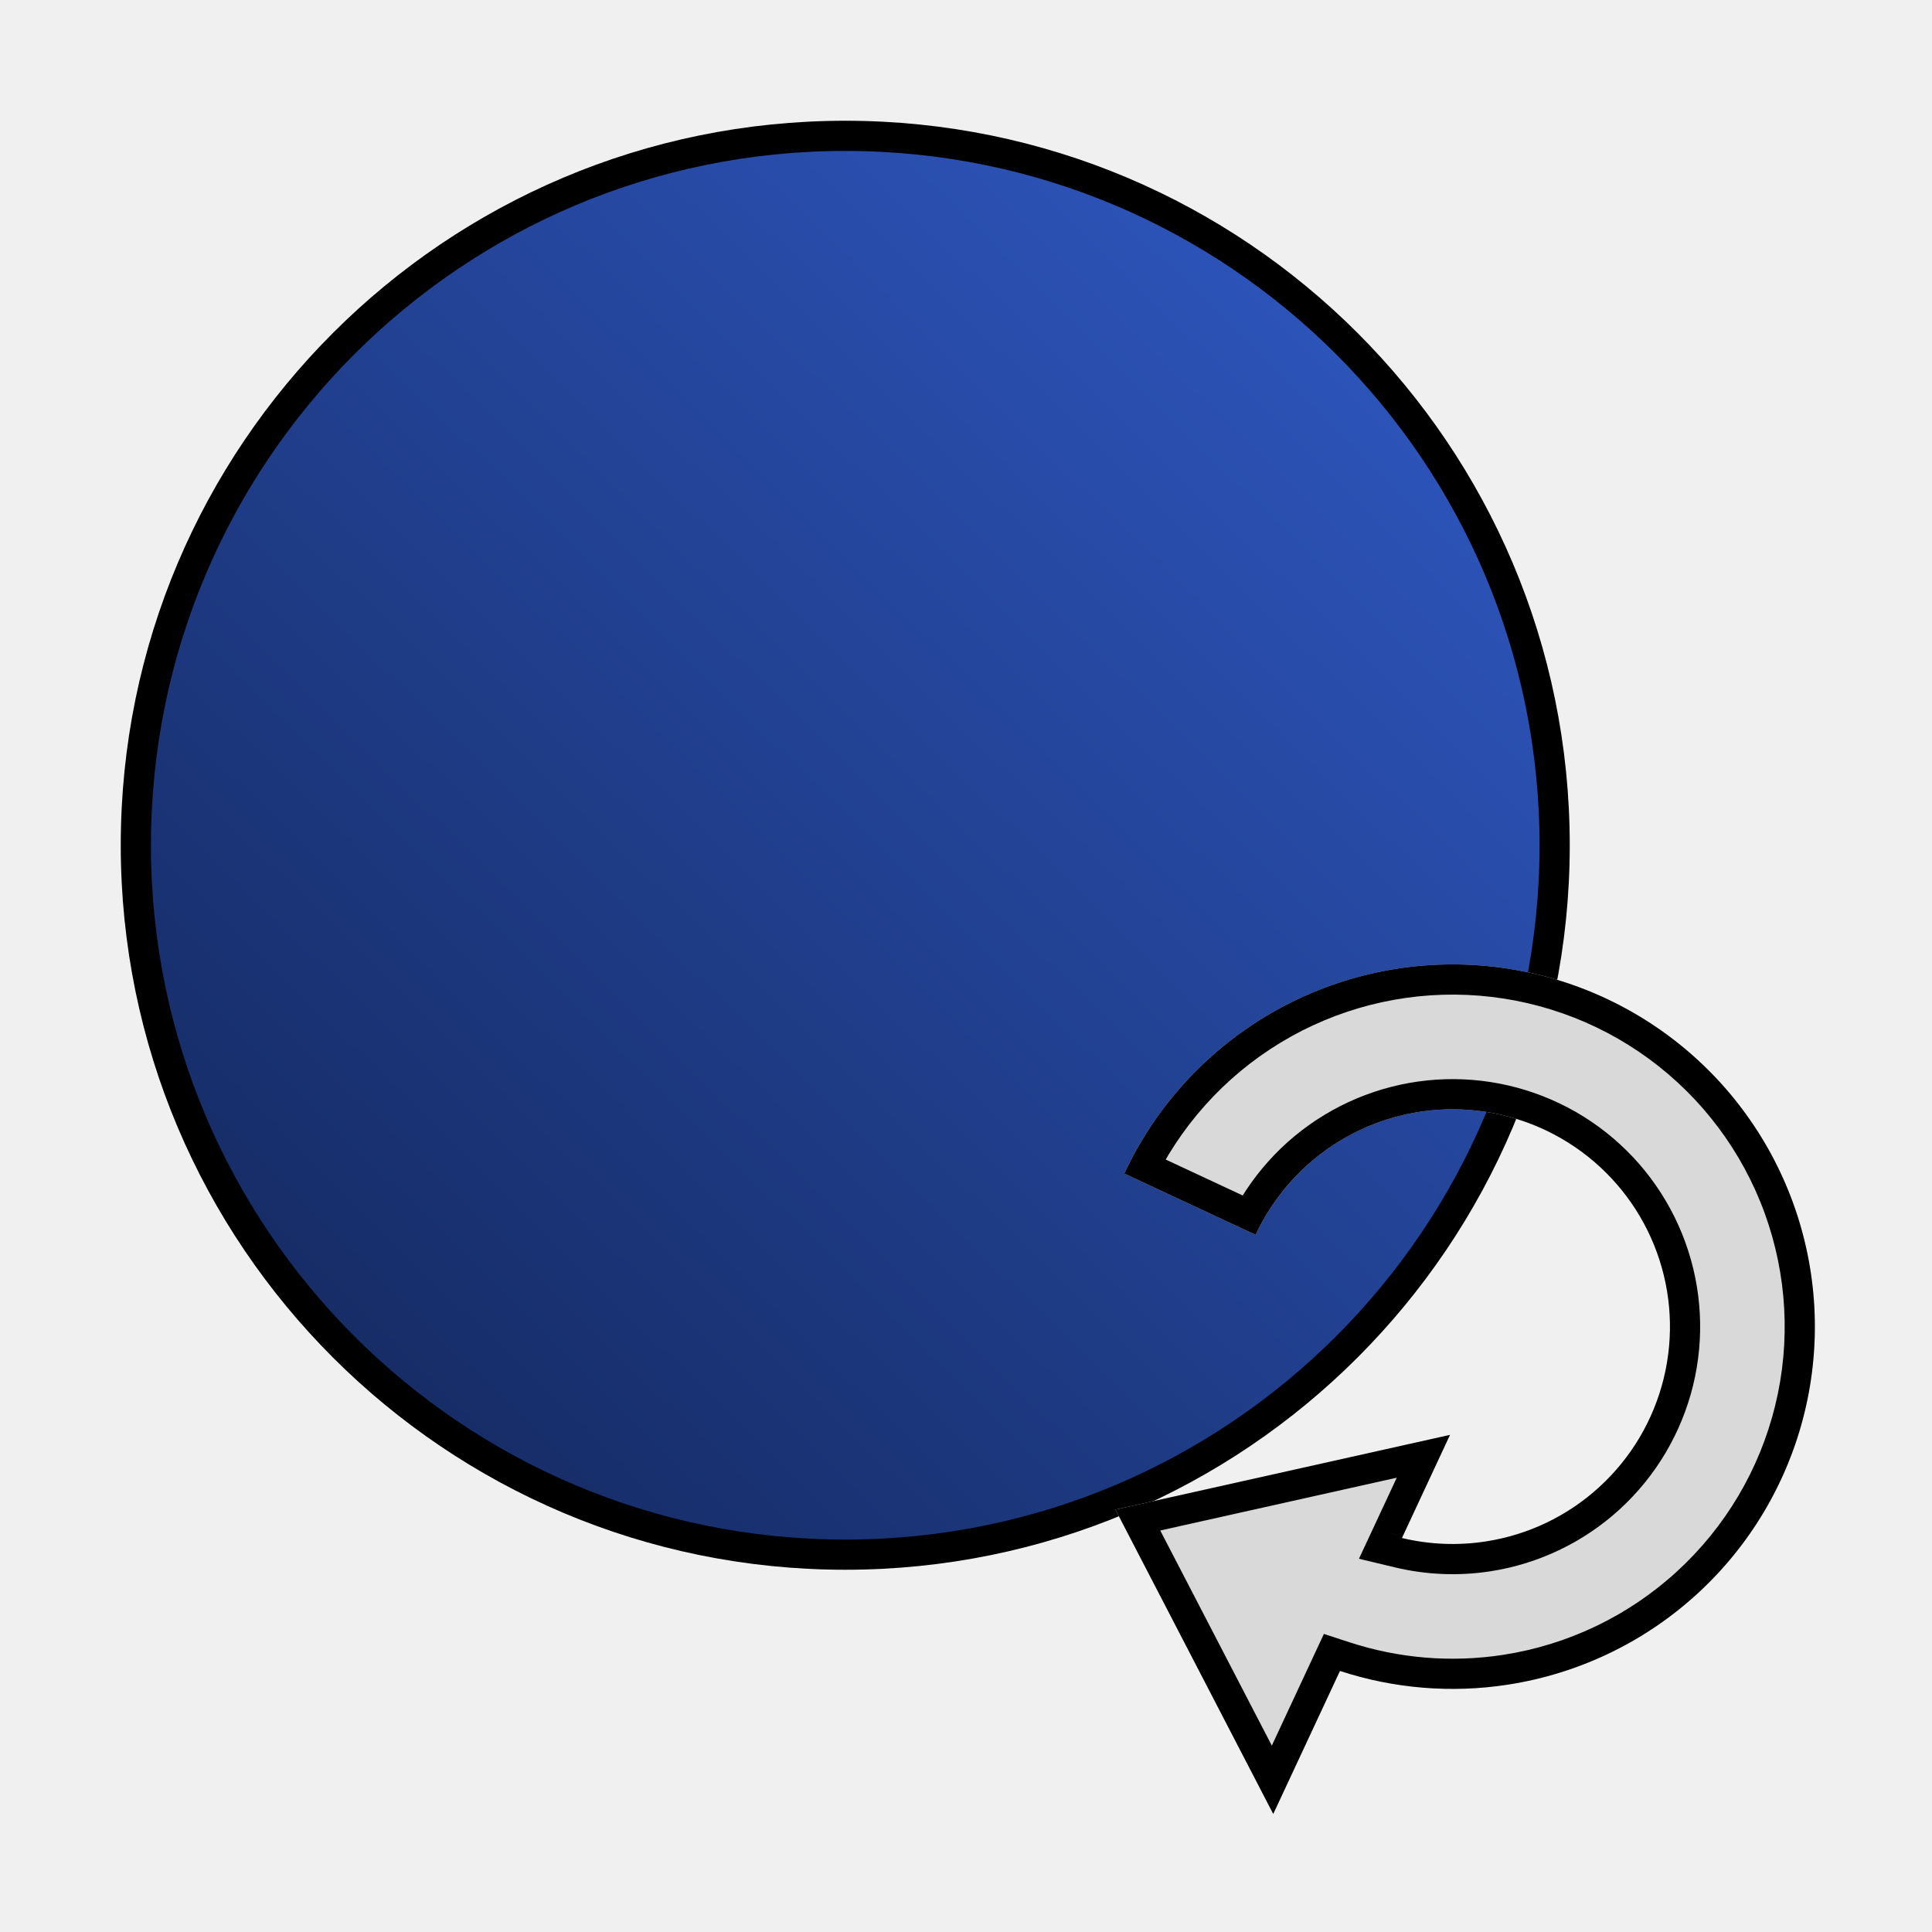
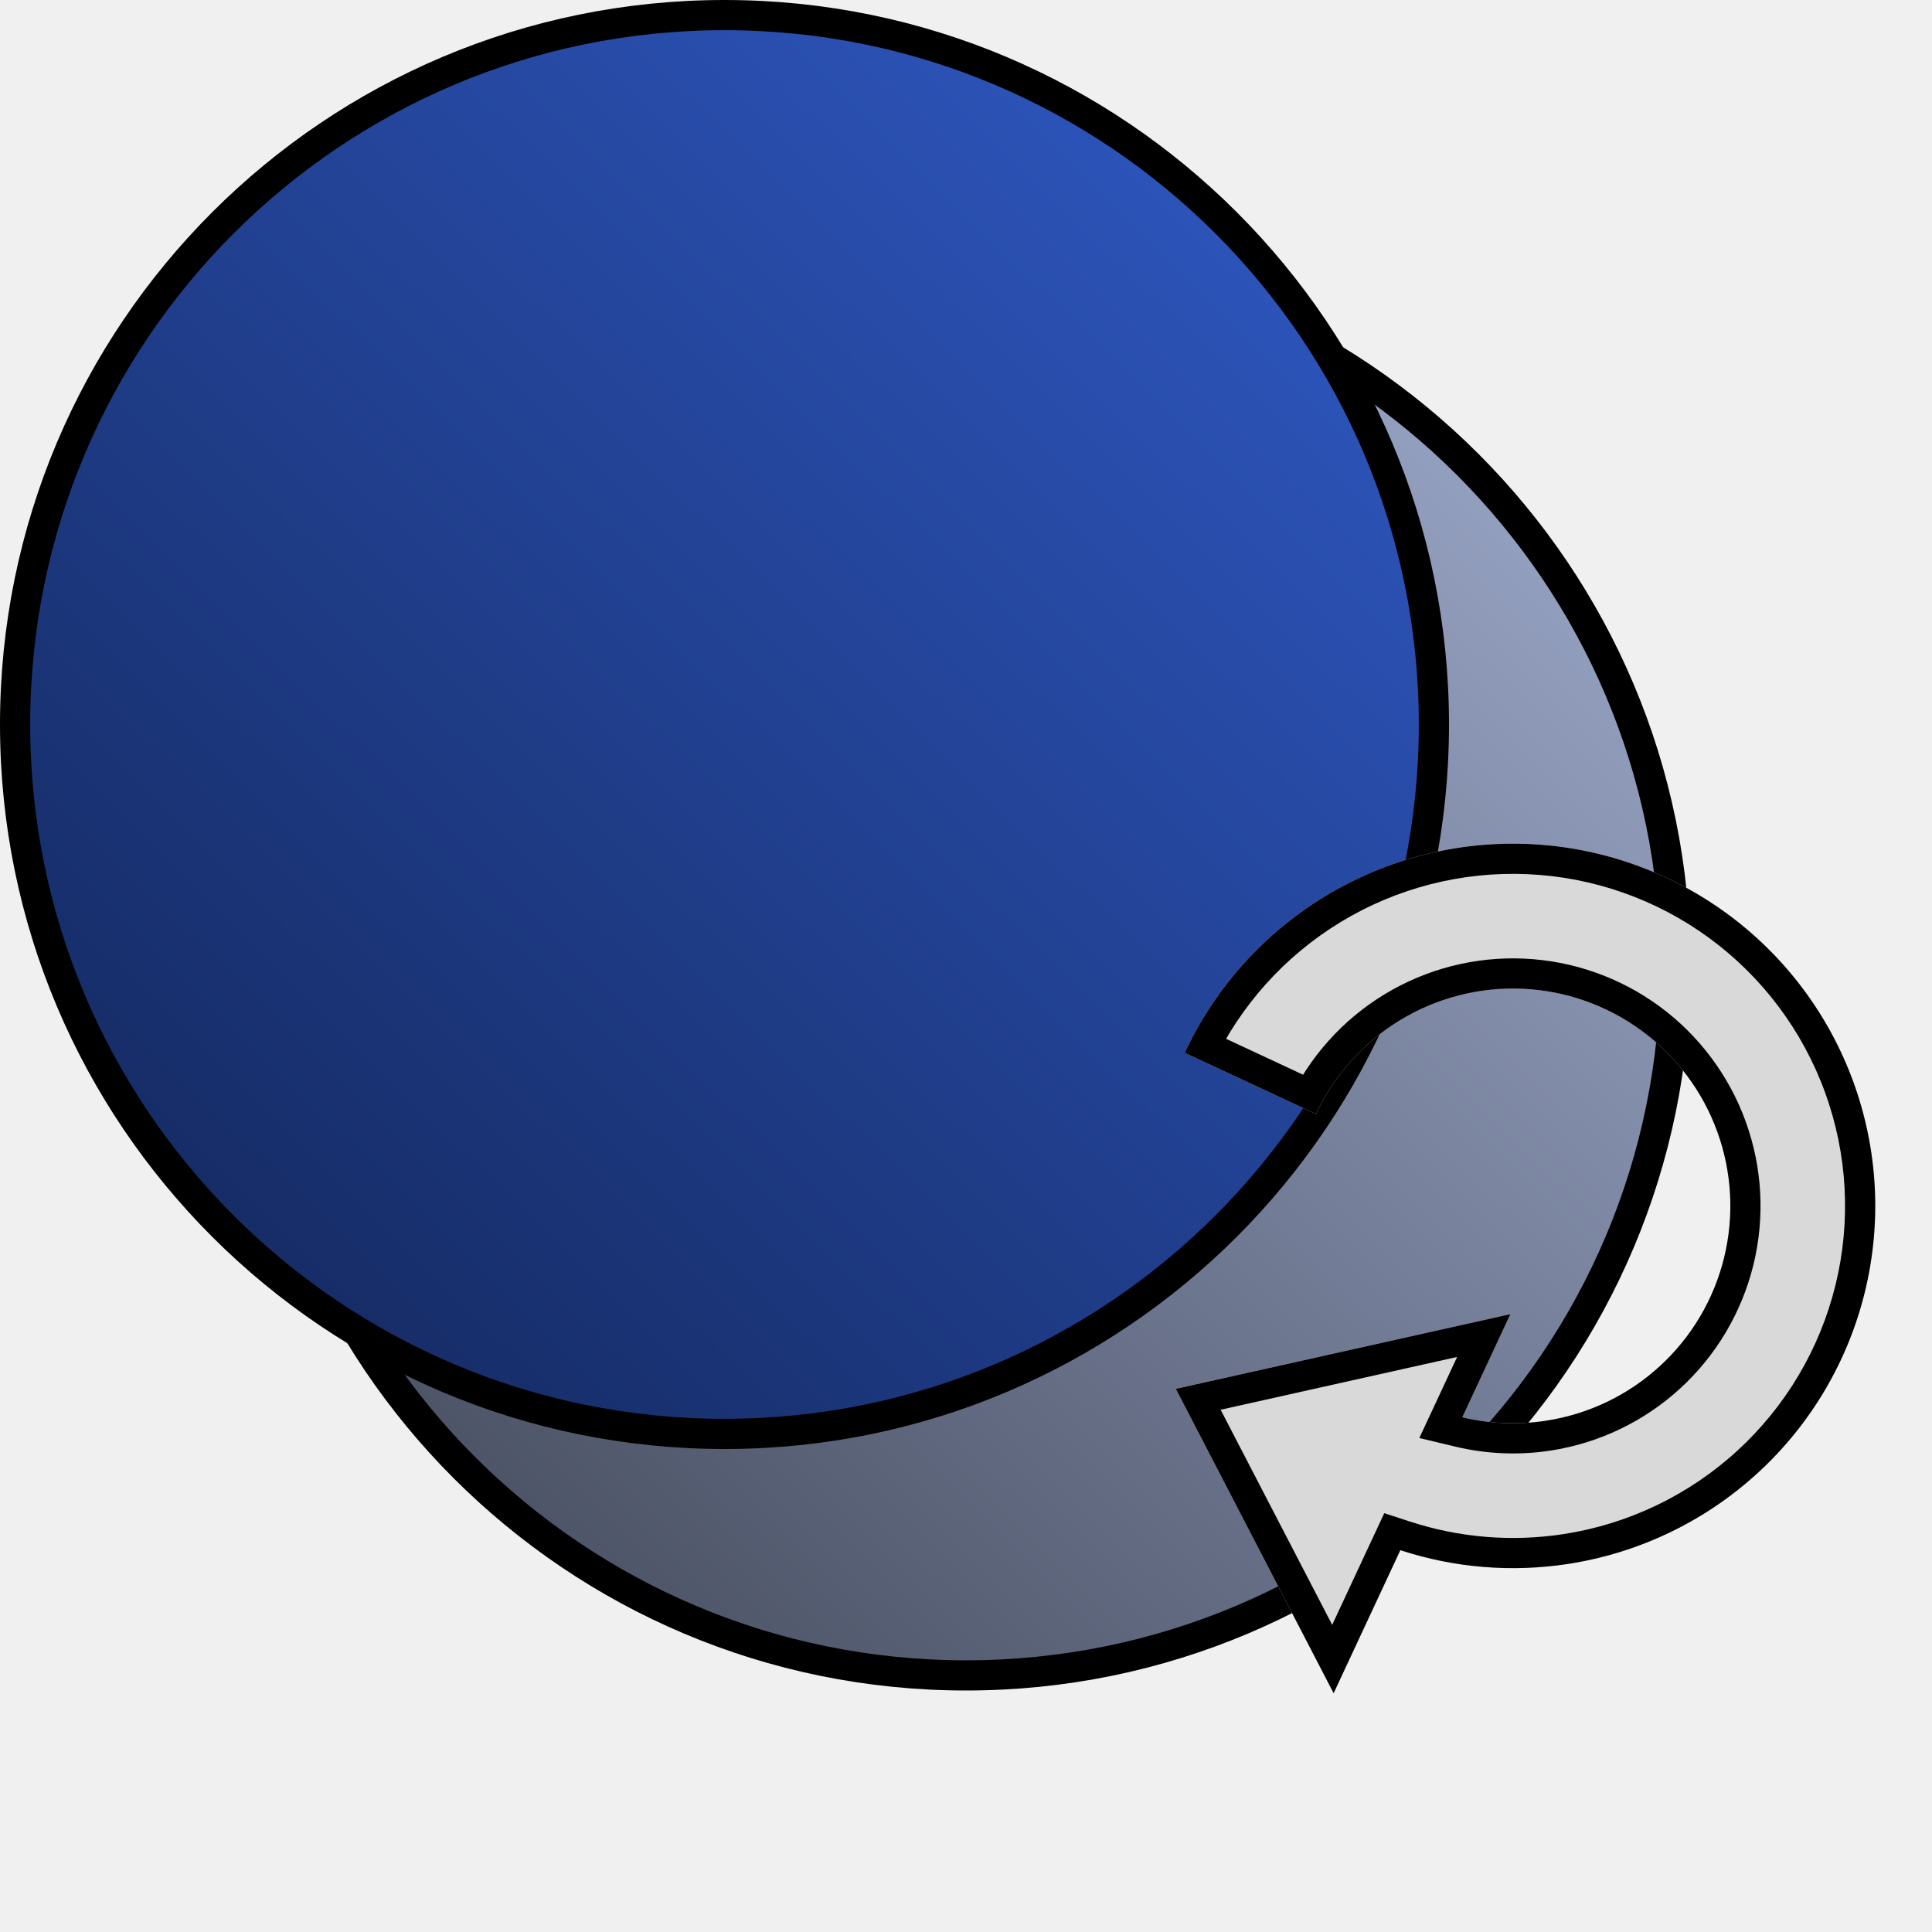
<svg xmlns="http://www.w3.org/2000/svg" width="64" height="64" viewBox="0 0 64 64" fill="none">
  <g clip-path="url(#clip0_101_30)">
-     <circle cx="28" cy="28" r="23.5" fill="url(#paint0_linear_101_30)" stroke="black" />
-     <mask id="path-2-inside-1_101_30" fill="white">
-       <path fill-rule="evenodd" clip-rule="evenodd" d="M41.895 33.688C39.866 34.919 38.247 36.725 37.244 38.876L41.594 40.904C42.196 39.614 43.167 38.531 44.385 37.792C45.602 37.053 47.011 36.692 48.434 36.754C49.857 36.816 51.229 37.299 52.377 38.141C53.526 38.983 54.399 40.146 54.886 41.485C55.373 42.823 55.452 44.275 55.114 45.658C54.775 47.042 54.034 48.294 52.984 49.255C51.934 50.218 50.623 50.847 49.215 51.063C48.287 51.206 47.345 51.165 46.441 50.949L48.034 47.532L36.95 50.007L42.178 60.09L44.388 55.352C46.172 55.936 48.076 56.095 49.945 55.807C52.291 55.446 54.477 54.398 56.227 52.794C57.977 51.191 59.212 49.105 59.776 46.799C60.34 44.494 60.208 42.073 59.396 39.843C58.584 37.613 57.13 35.673 55.216 34.27C53.302 32.866 51.014 32.062 48.643 31.959C46.272 31.855 43.924 32.457 41.895 33.688Z" />
+     <circle cx="32" cy="32" r="23.5" fill="url(#paint0_linear_101_30)" stroke="black" />
+     <circle cx="24" cy="24" r="23.5" fill="url(#paint1_linear_101_30)" stroke="black" />
+     <mask id="path-3-inside-1_101_30" fill="white">
+       <path fill-rule="evenodd" clip-rule="evenodd" d="M43.895 29.688C41.866 30.919 40.247 32.725 39.244 34.876L43.594 36.904C44.196 35.614 45.167 34.531 46.385 33.792C47.602 33.053 49.011 32.692 50.434 32.754C51.857 32.816 53.229 33.299 54.377 34.141C55.526 34.983 56.399 36.146 56.886 37.485C57.373 38.823 57.452 40.275 57.114 41.658C56.775 43.042 56.034 44.294 54.984 45.255C53.934 46.218 52.623 46.847 51.215 47.063C50.287 47.206 49.345 47.165 48.441 46.949L50.034 43.532L38.95 46.007L44.178 56.09L46.388 51.352C48.172 51.936 50.076 52.095 51.945 51.807C54.291 51.446 56.477 50.398 58.227 48.794C59.977 47.191 61.212 45.105 61.776 42.799C62.34 40.494 62.208 38.073 61.396 35.843C60.584 33.613 59.13 31.673 57.216 30.27C55.302 28.866 53.014 28.062 50.643 27.959C48.272 27.855 45.924 28.457 43.895 29.688Z" />
    </mask>
-     <path fill-rule="evenodd" clip-rule="evenodd" d="M41.895 33.688C39.866 34.919 38.247 36.725 37.244 38.876L41.594 40.904C42.196 39.614 43.167 38.531 44.385 37.792C45.602 37.053 47.011 36.692 48.434 36.754C49.857 36.816 51.229 37.299 52.377 38.141C53.526 38.983 54.399 40.146 54.886 41.485C55.373 42.823 55.452 44.275 55.114 45.658C54.775 47.042 54.034 48.294 52.984 49.255C51.934 50.218 50.623 50.847 49.215 51.063C48.287 51.206 47.345 51.165 46.441 50.949L48.034 47.532L36.95 50.007L42.178 60.09L44.388 55.352C46.172 55.936 48.076 56.095 49.945 55.807C52.291 55.446 54.477 54.398 56.227 52.794C57.977 51.191 59.212 49.105 59.776 46.799C60.34 44.494 60.208 42.073 59.396 39.843C58.584 37.613 57.13 35.673 55.216 34.27C53.302 32.866 51.014 32.062 48.643 31.959C46.272 31.855 43.924 32.457 41.895 33.688Z" fill="#D9D9D9" />
-     <path d="M37.244 38.876L36.338 38.453L35.915 39.359L36.822 39.782L37.244 38.876ZM41.895 33.688L42.413 34.543L41.895 33.688ZM41.594 40.904L41.172 41.811L42.078 42.233L42.501 41.327L41.594 40.904ZM48.434 36.754L48.478 35.755L48.478 35.755L48.434 36.754ZM52.377 38.141L52.969 37.334L52.969 37.334L52.377 38.141ZM54.886 41.485L55.825 41.143L55.825 41.143L54.886 41.485ZM49.215 51.063L49.063 50.075L49.063 50.075L49.215 51.063ZM46.441 50.949L45.535 50.526L45.017 51.636L46.208 51.921L46.441 50.949ZM48.034 47.532L48.941 47.954L49.799 46.113L47.816 46.556L48.034 47.532ZM36.95 50.007L36.732 49.031L35.464 49.314L36.062 50.467L36.95 50.007ZM42.178 60.09L41.291 60.55L42.226 62.354L43.085 60.512L42.178 60.09ZM44.388 55.352L44.699 54.401L43.856 54.126L43.481 54.929L44.388 55.352ZM49.945 55.807L50.097 56.796L50.097 56.796L49.945 55.807ZM56.227 52.794L55.551 52.057L55.551 52.057L56.227 52.794ZM59.776 46.799L58.805 46.562L58.805 46.562L59.776 46.799ZM59.396 39.843L58.456 40.185L58.456 40.185L59.396 39.843ZM55.216 34.27L54.624 35.076L54.624 35.076L55.216 34.27ZM48.643 31.959L48.687 30.959L48.687 30.959L48.643 31.959ZM38.151 39.298C39.07 37.327 40.553 35.672 42.413 34.543L41.376 32.833C39.178 34.167 37.425 36.123 36.338 38.453L38.151 39.298ZM42.017 39.998L37.667 37.969L36.822 39.782L41.172 41.811L42.017 39.998ZM43.866 36.937C42.479 37.778 41.374 39.012 40.688 40.482L42.501 41.327C43.019 40.215 43.855 39.283 44.904 38.647L43.866 36.937ZM48.478 35.755C46.857 35.684 45.252 36.096 43.866 36.937L44.904 38.647C45.952 38.011 47.165 37.7 48.39 37.753L48.478 35.755ZM52.969 37.334C51.661 36.375 50.098 35.826 48.478 35.755L48.39 37.753C49.615 37.806 50.797 38.222 51.786 38.947L52.969 37.334ZM55.825 41.143C55.271 39.619 54.276 38.293 52.969 37.334L51.786 38.947C52.775 39.672 53.527 40.674 53.946 41.827L55.825 41.143ZM56.085 45.896C56.47 44.321 56.38 42.667 55.825 41.143L53.946 41.827C54.365 42.979 54.434 44.23 54.142 45.421L56.085 45.896ZM53.66 49.993C54.855 48.897 55.699 47.471 56.085 45.896L54.142 45.421C53.851 46.612 53.213 47.69 52.309 48.518L53.66 49.993ZM49.367 52.052C50.97 51.805 52.464 51.089 53.66 49.993L52.309 48.518C51.404 49.347 50.275 49.888 49.063 50.075L49.367 52.052ZM46.208 51.921C47.237 52.168 48.31 52.214 49.367 52.052L49.063 50.075C48.264 50.198 47.453 50.163 46.674 49.976L46.208 51.921ZM47.128 47.109L45.535 50.526L47.347 51.371L48.941 47.954L47.128 47.109ZM37.167 50.983L48.252 48.508L47.816 46.556L36.732 49.031L37.167 50.983ZM43.066 59.629L37.837 49.547L36.062 50.467L41.291 60.55L43.066 59.629ZM43.481 54.929L41.272 59.667L43.085 60.512L45.294 55.775L43.481 54.929ZM49.793 54.819C48.08 55.083 46.335 54.937 44.699 54.401L44.077 56.302C46.01 56.935 48.072 57.108 50.097 56.796L49.793 54.819ZM55.551 52.057C53.947 53.527 51.944 54.488 49.793 54.819L50.097 56.796C52.639 56.405 55.007 55.269 56.903 53.532L55.551 52.057ZM58.805 46.562C58.288 48.675 57.155 50.587 55.551 52.057L56.903 53.532C58.798 51.795 60.136 49.535 60.747 47.037L58.805 46.562ZM58.456 40.185C59.201 42.229 59.322 44.448 58.805 46.562L60.747 47.037C61.358 44.54 61.215 41.917 60.336 39.501L58.456 40.185ZM54.624 35.076C56.379 36.363 57.712 38.141 58.456 40.185L60.336 39.501C59.456 37.085 57.88 34.984 55.807 33.463L54.624 35.076ZM48.6 32.958C50.773 33.053 52.87 33.79 54.624 35.076L55.807 33.463C53.733 31.943 51.256 31.072 48.687 30.959L48.6 32.958ZM42.413 34.543C44.273 33.414 46.426 32.863 48.6 32.958L48.687 30.959C46.118 30.847 43.574 31.499 41.376 32.833L42.413 34.543Z" fill="black" mask="url(#path-2-inside-1_101_30)" />
+     <path fill-rule="evenodd" clip-rule="evenodd" d="M43.895 29.688C41.866 30.919 40.247 32.725 39.244 34.876L43.594 36.904C44.196 35.614 45.167 34.531 46.385 33.792C47.602 33.053 49.011 32.692 50.434 32.754C51.857 32.816 53.229 33.299 54.377 34.141C55.526 34.983 56.399 36.146 56.886 37.485C57.373 38.823 57.452 40.275 57.114 41.658C56.775 43.042 56.034 44.294 54.984 45.255C53.934 46.218 52.623 46.847 51.215 47.063C50.287 47.206 49.345 47.165 48.441 46.949L50.034 43.532L38.95 46.007L44.178 56.09L46.388 51.352C48.172 51.936 50.076 52.095 51.945 51.807C54.291 51.446 56.477 50.398 58.227 48.794C59.977 47.191 61.212 45.105 61.776 42.799C62.34 40.494 62.208 38.073 61.396 35.843C60.584 33.613 59.13 31.673 57.216 30.27C55.302 28.866 53.014 28.062 50.643 27.959C48.272 27.855 45.924 28.457 43.895 29.688Z" fill="#D9D9D9" />
+     <path d="M39.244 34.876L38.338 34.453L37.915 35.359L38.822 35.782L39.244 34.876ZM43.895 29.688L44.413 30.543L43.895 29.688ZM43.594 36.904L43.172 37.811L44.078 38.233L44.501 37.327L43.594 36.904ZM50.434 32.754L50.478 31.755L50.478 31.755L50.434 32.754ZM54.377 34.141L54.969 33.334L54.377 34.141ZM56.886 37.485L57.825 37.143L57.825 37.143L56.886 37.485ZM51.215 47.063L51.063 46.075L51.063 46.075L51.215 47.063ZM48.441 46.949L47.535 46.526L47.017 47.636L48.208 47.921L48.441 46.949ZM50.034 43.532L50.941 43.954L51.799 42.113L49.816 42.556L50.034 43.532ZM38.95 46.007L38.732 45.031L37.464 45.314L38.062 46.467L38.95 46.007ZM44.178 56.09L43.291 56.55L44.226 58.354L45.085 56.512L44.178 56.09ZM46.388 51.352L46.699 50.401L45.856 50.126L45.481 50.929L46.388 51.352ZM51.945 51.807L52.097 52.796L51.945 51.807ZM58.227 48.794L57.551 48.057L58.227 48.794ZM61.776 42.799L60.805 42.562L60.805 42.562L61.776 42.799ZM61.396 35.843L60.456 36.185L61.396 35.843ZM57.216 30.27L56.624 31.076L57.216 30.27ZM50.643 27.959L50.687 26.959L50.687 26.959L50.643 27.959ZM40.151 35.298C41.07 33.327 42.553 31.672 44.413 30.543L43.376 28.833C41.178 30.167 39.425 32.123 38.338 34.453L40.151 35.298ZM44.017 35.998L39.667 33.969L38.822 35.782L43.172 37.811L44.017 35.998ZM45.866 32.937C44.479 33.778 43.374 35.012 42.688 36.482L44.501 37.327C45.019 36.215 45.855 35.283 46.904 34.647L45.866 32.937ZM50.478 31.755C48.857 31.684 47.252 32.096 45.866 32.937L46.904 34.647C47.952 34.011 49.165 33.7 50.39 33.753L50.478 31.755ZM54.969 33.334C53.661 32.375 52.098 31.826 50.478 31.755L50.39 33.753C51.615 33.806 52.797 34.222 53.786 34.947L54.969 33.334ZM57.825 37.143C57.271 35.619 56.276 34.293 54.969 33.334L53.786 34.947C54.775 35.672 55.527 36.674 55.946 37.827L57.825 37.143ZM58.085 41.896C58.47 40.321 58.38 38.667 57.825 37.143L55.946 37.827C56.365 38.979 56.434 40.23 56.142 41.421L58.085 41.896ZM55.66 45.993C56.855 44.897 57.699 43.471 58.085 41.896L56.142 41.421C55.851 42.612 55.213 43.69 54.309 44.518L55.66 45.993ZM51.367 48.052C52.97 47.805 54.464 47.089 55.66 45.993L54.309 44.518C53.404 45.347 52.275 45.888 51.063 46.075L51.367 48.052ZM48.208 47.921C49.237 48.168 50.31 48.214 51.367 48.052L51.063 46.075C50.264 46.198 49.453 46.163 48.674 45.976L48.208 47.921ZM49.128 43.109L47.535 46.526L49.347 47.371L50.941 43.954L49.128 43.109ZM39.167 46.983L50.252 44.508L49.816 42.556L38.732 45.031L39.167 46.983ZM45.066 55.629L39.837 45.547L38.062 46.467L43.291 56.55L45.066 55.629ZM45.481 50.929L43.272 55.667L45.085 56.512L47.294 51.775L45.481 50.929ZM51.793 50.819C50.08 51.083 48.335 50.937 46.699 50.401L46.077 52.302C48.01 52.935 50.072 53.108 52.097 52.796L51.793 50.819ZM57.551 48.057C55.947 49.527 53.944 50.488 51.793 50.819L52.097 52.796C54.639 52.405 57.007 51.269 58.903 49.532L57.551 48.057ZM60.805 42.562C60.288 44.675 59.155 46.587 57.551 48.057L58.903 49.532C60.798 47.795 62.136 45.535 62.747 43.037L60.805 42.562ZM60.456 36.185C61.201 38.229 61.322 40.448 60.805 42.562L62.747 43.037C63.358 40.54 63.215 37.917 62.336 35.501L60.456 36.185ZM56.624 31.076C58.379 32.363 59.712 34.141 60.456 36.185L62.336 35.501C61.456 33.085 59.88 30.984 57.807 29.463L56.624 31.076ZM50.6 28.958C52.773 29.052 54.87 29.79 56.624 31.076L57.807 29.463C55.733 27.943 53.256 27.072 50.687 26.959L50.6 28.958ZM44.413 30.543C46.273 29.414 48.426 28.863 50.6 28.958L50.687 26.959C48.118 26.847 45.574 27.499 43.376 28.833L44.413 30.543Z" fill="black" mask="url(#path-3-inside-1_101_30)" />
  </g>
  <defs>
-     <linearGradient id="paint0_linear_101_30" x1="52" y1="4" x2="3" y2="54" gradientUnits="userSpaceOnUse">
+     <linearGradient id="paint0_linear_101_30" x1="56" y1="8" x2="7" y2="58" gradientUnits="userSpaceOnUse">
+       <stop stop-color="#A3B0D2" />
+       <stop offset="1" stop-color="#3A4050" />
+     </linearGradient>
+     <linearGradient id="paint1_linear_101_30" x1="48" y1="2.98024e-08" x2="-1" y2="50" gradientUnits="userSpaceOnUse">
      <stop stop-color="#315CCB" />
      <stop offset="1" stop-color="#102251" />
    </linearGradient>
    <clipPath id="clip0_101_30">
      <rect width="64" height="64" fill="white" />
    </clipPath>
  </defs>
</svg>
